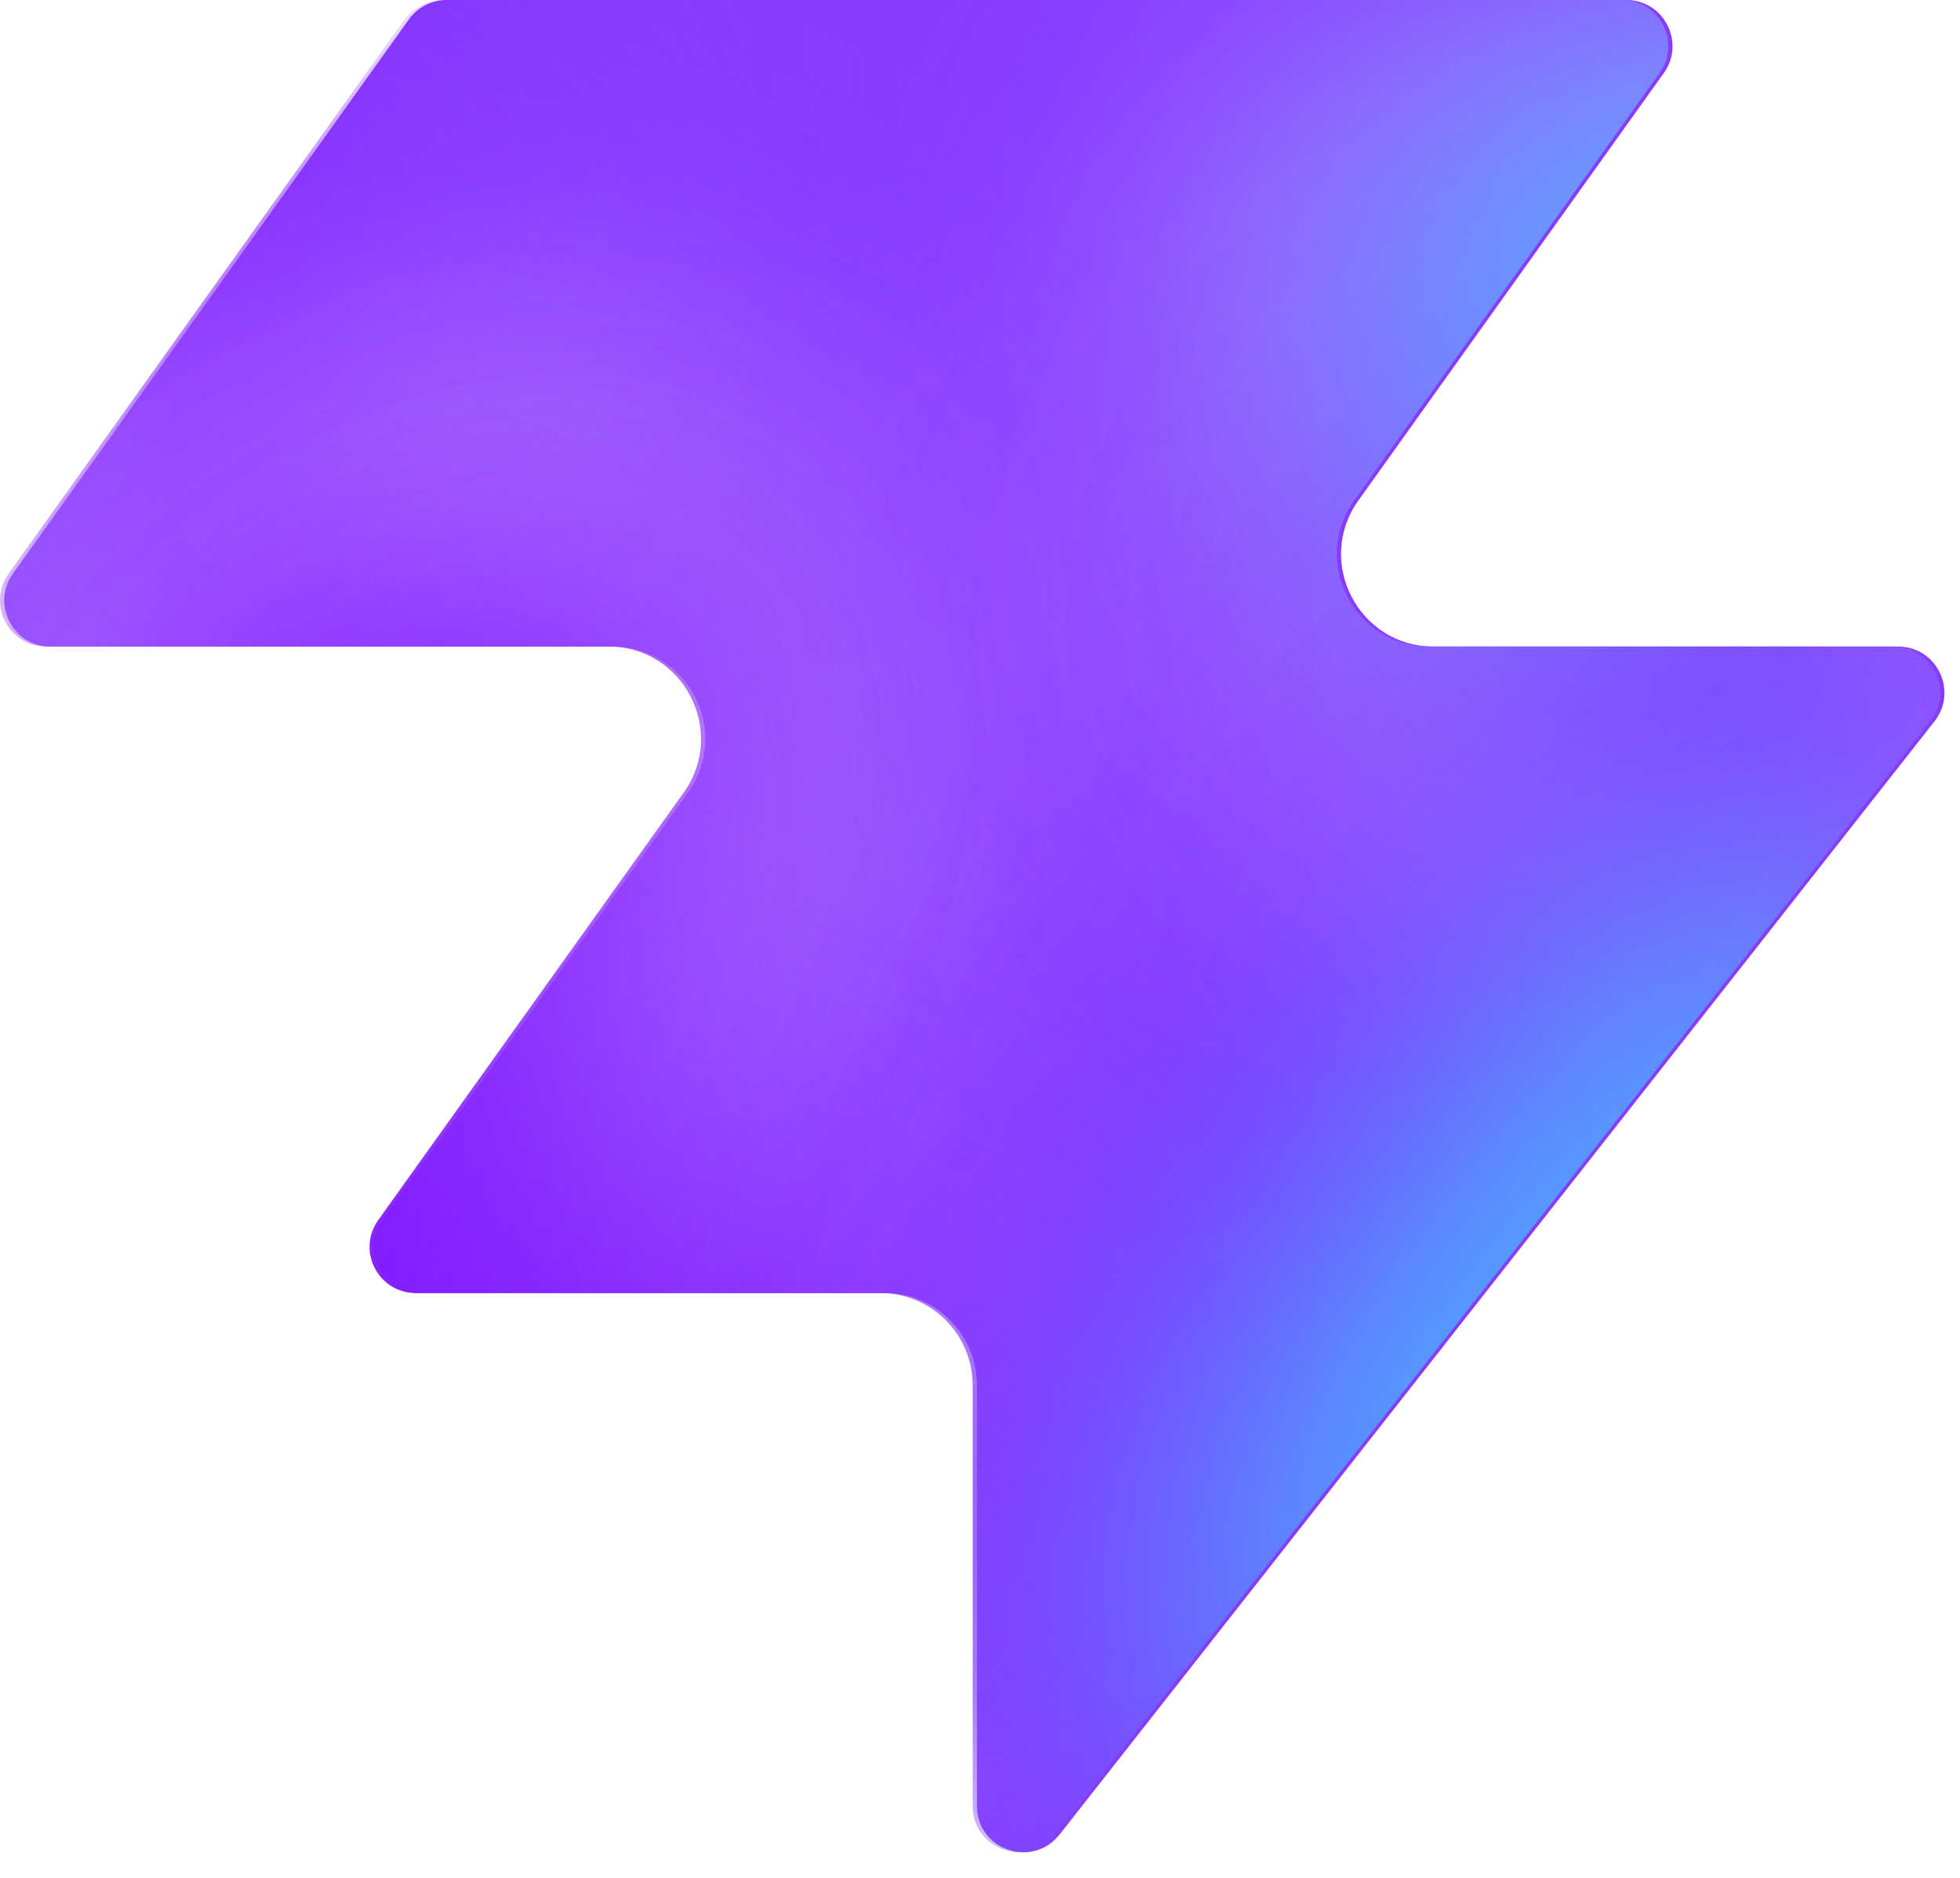
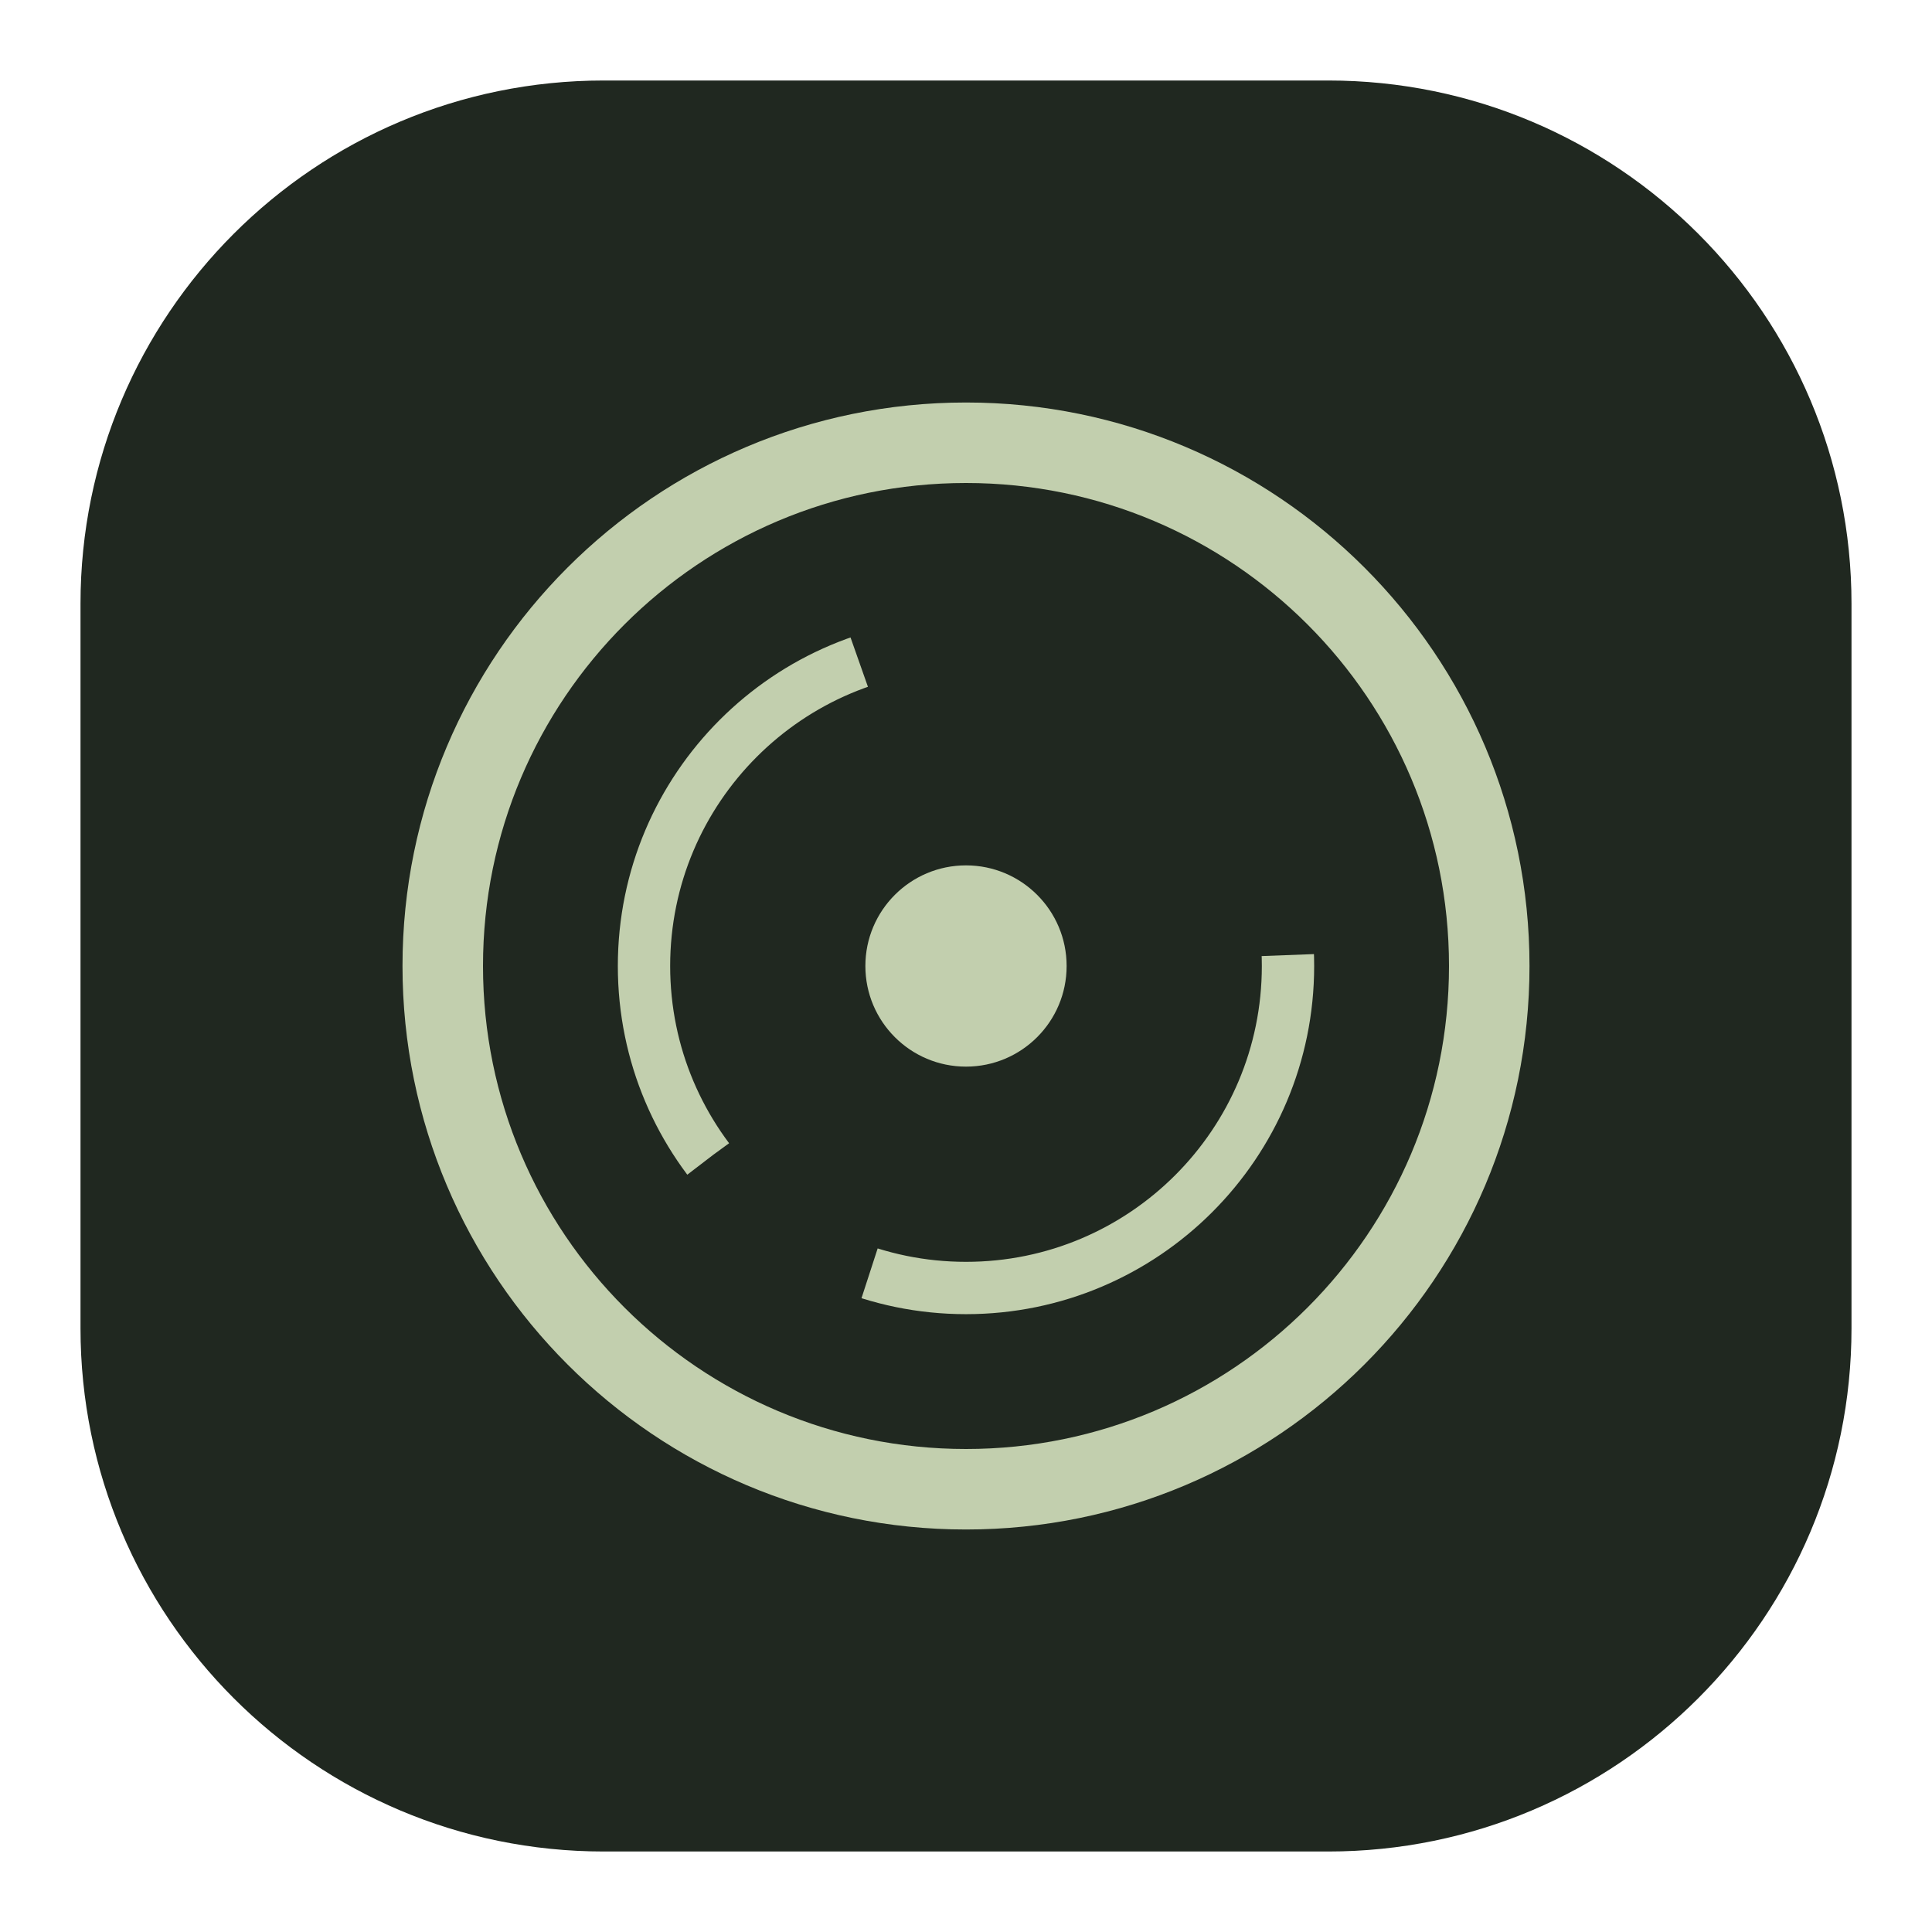
- <svg xmlns="http://www.w3.org/2000/svg" width="48" height="46" fill="none" viewBox="0 0 48 46">
-   <path fill="#863bff" d="M25.946 44.938c-.664.845-2.021.375-2.021-.698V33.937a2.26 2.26 0 0 0-2.262-2.262H10.287c-.92 0-1.456-1.04-.92-1.788l7.48-10.471c1.07-1.497 0-3.578-1.842-3.578H1.237c-.92 0-1.456-1.04-.92-1.788L10.013.474c.214-.297.556-.474.92-.474h28.894c.92 0 1.456 1.04.92 1.788l-7.48 10.471c-1.07 1.498 0 3.579 1.842 3.579h11.377c.943 0 1.473 1.088.89 1.83L25.947 44.94z" style="fill:#863bff;fill:color(display-p3 .525 .23 1);fill-opacity:1" />
-   <mask id="a" width="48" height="46" x="0" y="0" maskUnits="userSpaceOnUse" style="mask-type:alpha">
-     <path fill="#000" d="M25.842 44.938c-.664.844-2.021.375-2.021-.698V33.937a2.26 2.26 0 0 0-2.262-2.262H10.183c-.92 0-1.456-1.04-.92-1.788l7.48-10.471c1.07-1.498 0-3.579-1.842-3.579H1.133c-.92 0-1.456-1.04-.92-1.787L9.91.473c.214-.297.556-.474.92-.474h28.894c.92 0 1.456 1.04.92 1.788l-7.48 10.471c-1.07 1.498 0 3.578 1.842 3.578h11.377c.943 0 1.473 1.088.89 1.832L25.843 44.94z" style="fill:#000;fill-opacity:1" />
-   </mask>
-   <g mask="url(#a)">
-     <g filter="url(#b)">
-       <ellipse cx="5.508" cy="14.704" fill="#ede6ff" rx="5.508" ry="14.704" style="fill:#ede6ff;fill:color(display-p3 .927 .903 1);fill-opacity:1" transform="matrix(.00324 1 1 -.00324 -4.47 31.516)" />
-     </g>
-     <g filter="url(#c)">
-       <ellipse cx="10.399" cy="29.851" fill="#ede6ff" rx="10.399" ry="29.851" style="fill:#ede6ff;fill:color(display-p3 .927 .903 1);fill-opacity:1" transform="matrix(.00324 1 1 -.00324 -39.328 7.883)" />
-     </g>
-     <g filter="url(#d)">
-       <ellipse cx="5.508" cy="30.487" fill="#7e14ff" rx="5.508" ry="30.487" style="fill:#7e14ff;fill:color(display-p3 .492 .077 1);fill-opacity:1" transform="rotate(89.814 -25.913 -14.639)scale(1 -1)" />
-     </g>
-     <g filter="url(#e)">
-       <ellipse cx="5.508" cy="30.599" fill="#7e14ff" rx="5.508" ry="30.599" style="fill:#7e14ff;fill:color(display-p3 .492 .077 1);fill-opacity:1" transform="rotate(89.814 -32.644 -3.334)scale(1 -1)" />
-     </g>
-     <g filter="url(#f)">
-       <ellipse cx="5.508" cy="30.599" fill="#7e14ff" rx="5.508" ry="30.599" style="fill:#7e14ff;fill:color(display-p3 .492 .077 1);fill-opacity:1" transform="matrix(.00324 1 1 -.00324 -34.34 30.47)" />
-     </g>
-     <g filter="url(#g)">
-       <ellipse cx="14.072" cy="22.078" fill="#ede6ff" rx="14.072" ry="22.078" style="fill:#ede6ff;fill:color(display-p3 .927 .903 1);fill-opacity:1" transform="rotate(93.35 24.506 48.493)scale(-1 1)" />
-     </g>
-     <g filter="url(#h)">
-       <ellipse cx="3.47" cy="21.501" fill="#7e14ff" rx="3.47" ry="21.501" style="fill:#7e14ff;fill:color(display-p3 .492 .077 1);fill-opacity:1" transform="rotate(89.009 28.708 47.59)scale(-1 1)" />
-     </g>
-     <g filter="url(#i)">
-       <ellipse cx="3.47" cy="21.501" fill="#7e14ff" rx="3.47" ry="21.501" style="fill:#7e14ff;fill:color(display-p3 .492 .077 1);fill-opacity:1" transform="rotate(89.009 28.708 47.59)scale(-1 1)" />
-     </g>
-     <g filter="url(#j)">
-       <ellipse cx=".387" cy="8.972" fill="#7e14ff" rx="4.407" ry="29.108" style="fill:#7e14ff;fill:color(display-p3 .492 .077 1);fill-opacity:1" transform="rotate(39.51 .387 8.972)" />
-     </g>
-     <g filter="url(#k)">
-       <ellipse cx="47.523" cy="-6.092" fill="#7e14ff" rx="4.407" ry="29.108" style="fill:#7e14ff;fill:color(display-p3 .492 .077 1);fill-opacity:1" transform="rotate(37.892 47.523 -6.092)" />
-     </g>
-     <g filter="url(#l)">
-       <ellipse cx="41.412" cy="6.333" fill="#47bfff" rx="5.971" ry="9.665" style="fill:#47bfff;fill:color(display-p3 .28 .748 1);fill-opacity:1" transform="rotate(37.892 41.412 6.333)" />
-     </g>
-     <g filter="url(#m)">
-       <ellipse cx="-1.879" cy="38.332" fill="#7e14ff" rx="4.407" ry="29.108" style="fill:#7e14ff;fill:color(display-p3 .492 .077 1);fill-opacity:1" transform="rotate(37.892 -1.88 38.332)" />
-     </g>
-     <g filter="url(#n)">
-       <ellipse cx="-1.879" cy="38.332" fill="#7e14ff" rx="4.407" ry="29.108" style="fill:#7e14ff;fill:color(display-p3 .492 .077 1);fill-opacity:1" transform="rotate(37.892 -1.88 38.332)" />
-     </g>
-     <g filter="url(#o)">
-       <ellipse cx="35.651" cy="29.907" fill="#7e14ff" rx="4.407" ry="29.108" style="fill:#7e14ff;fill:color(display-p3 .492 .077 1);fill-opacity:1" transform="rotate(37.892 35.651 29.907)" />
-     </g>
-     <g filter="url(#p)">
-       <ellipse cx="38.418" cy="32.4" fill="#47bfff" rx="5.971" ry="15.297" style="fill:#47bfff;fill:color(display-p3 .28 .748 1);fill-opacity:1" transform="rotate(37.892 38.418 32.4)" />
-     </g>
-   </g>
-   <defs>
-     <filter id="b" width="60.045" height="41.654" x="-19.77" y="16.149" color-interpolation-filters="sRGB" filterUnits="userSpaceOnUse">
-       <feFlood flood-opacity="0" result="BackgroundImageFix" />
-       <feBlend in="SourceGraphic" in2="BackgroundImageFix" result="shape" />
-       <feGaussianBlur result="effect1_foregroundBlur_2002_17158" stdDeviation="7.659" />
-     </filter>
-     <filter id="c" width="90.34" height="51.437" x="-54.613" y="-7.533" color-interpolation-filters="sRGB" filterUnits="userSpaceOnUse">
-       <feFlood flood-opacity="0" result="BackgroundImageFix" />
-       <feBlend in="SourceGraphic" in2="BackgroundImageFix" result="shape" />
-       <feGaussianBlur result="effect1_foregroundBlur_2002_17158" stdDeviation="7.659" />
-     </filter>
-     <filter id="d" width="79.355" height="29.4" x="-49.64" y="2.03" color-interpolation-filters="sRGB" filterUnits="userSpaceOnUse">
-       <feFlood flood-opacity="0" result="BackgroundImageFix" />
-       <feBlend in="SourceGraphic" in2="BackgroundImageFix" result="shape" />
-       <feGaussianBlur result="effect1_foregroundBlur_2002_17158" stdDeviation="4.596" />
-     </filter>
-     <filter id="e" width="79.579" height="29.4" x="-45.045" y="20.029" color-interpolation-filters="sRGB" filterUnits="userSpaceOnUse">
-       <feFlood flood-opacity="0" result="BackgroundImageFix" />
-       <feBlend in="SourceGraphic" in2="BackgroundImageFix" result="shape" />
-       <feGaussianBlur result="effect1_foregroundBlur_2002_17158" stdDeviation="4.596" />
-     </filter>
-     <filter id="f" width="79.579" height="29.4" x="-43.513" y="21.178" color-interpolation-filters="sRGB" filterUnits="userSpaceOnUse">
-       <feFlood flood-opacity="0" result="BackgroundImageFix" />
-       <feBlend in="SourceGraphic" in2="BackgroundImageFix" result="shape" />
-       <feGaussianBlur result="effect1_foregroundBlur_2002_17158" stdDeviation="4.596" />
-     </filter>
-     <filter id="g" width="74.749" height="58.852" x="15.756" y="-17.901" color-interpolation-filters="sRGB" filterUnits="userSpaceOnUse">
-       <feFlood flood-opacity="0" result="BackgroundImageFix" />
-       <feBlend in="SourceGraphic" in2="BackgroundImageFix" result="shape" />
-       <feGaussianBlur result="effect1_foregroundBlur_2002_17158" stdDeviation="7.659" />
-     </filter>
-     <filter id="h" width="61.377" height="25.362" x="23.548" y="2.284" color-interpolation-filters="sRGB" filterUnits="userSpaceOnUse">
-       <feFlood flood-opacity="0" result="BackgroundImageFix" />
-       <feBlend in="SourceGraphic" in2="BackgroundImageFix" result="shape" />
-       <feGaussianBlur result="effect1_foregroundBlur_2002_17158" stdDeviation="4.596" />
-     </filter>
-     <filter id="i" width="61.377" height="25.362" x="23.548" y="2.284" color-interpolation-filters="sRGB" filterUnits="userSpaceOnUse">
-       <feFlood flood-opacity="0" result="BackgroundImageFix" />
-       <feBlend in="SourceGraphic" in2="BackgroundImageFix" result="shape" />
-       <feGaussianBlur result="effect1_foregroundBlur_2002_17158" stdDeviation="4.596" />
-     </filter>
-     <filter id="j" width="56.045" height="63.649" x="-27.636" y="-22.853" color-interpolation-filters="sRGB" filterUnits="userSpaceOnUse">
-       <feFlood flood-opacity="0" result="BackgroundImageFix" />
-       <feBlend in="SourceGraphic" in2="BackgroundImageFix" result="shape" />
-       <feGaussianBlur result="effect1_foregroundBlur_2002_17158" stdDeviation="4.596" />
-     </filter>
-     <filter id="k" width="54.814" height="64.646" x="20.116" y="-38.415" color-interpolation-filters="sRGB" filterUnits="userSpaceOnUse">
-       <feFlood flood-opacity="0" result="BackgroundImageFix" />
-       <feBlend in="SourceGraphic" in2="BackgroundImageFix" result="shape" />
-       <feGaussianBlur result="effect1_foregroundBlur_2002_17158" stdDeviation="4.596" />
-     </filter>
-     <filter id="l" width="33.541" height="35.313" x="24.641" y="-11.323" color-interpolation-filters="sRGB" filterUnits="userSpaceOnUse">
-       <feFlood flood-opacity="0" result="BackgroundImageFix" />
-       <feBlend in="SourceGraphic" in2="BackgroundImageFix" result="shape" />
-       <feGaussianBlur result="effect1_foregroundBlur_2002_17158" stdDeviation="4.596" />
-     </filter>
-     <filter id="m" width="54.814" height="64.646" x="-29.286" y="6.009" color-interpolation-filters="sRGB" filterUnits="userSpaceOnUse">
-       <feFlood flood-opacity="0" result="BackgroundImageFix" />
-       <feBlend in="SourceGraphic" in2="BackgroundImageFix" result="shape" />
-       <feGaussianBlur result="effect1_foregroundBlur_2002_17158" stdDeviation="4.596" />
-     </filter>
-     <filter id="n" width="54.814" height="64.646" x="-29.286" y="6.009" color-interpolation-filters="sRGB" filterUnits="userSpaceOnUse">
-       <feFlood flood-opacity="0" result="BackgroundImageFix" />
-       <feBlend in="SourceGraphic" in2="BackgroundImageFix" result="shape" />
-       <feGaussianBlur result="effect1_foregroundBlur_2002_17158" stdDeviation="4.596" />
-     </filter>
-     <filter id="o" width="54.814" height="64.646" x="8.244" y="-2.416" color-interpolation-filters="sRGB" filterUnits="userSpaceOnUse">
-       <feFlood flood-opacity="0" result="BackgroundImageFix" />
-       <feBlend in="SourceGraphic" in2="BackgroundImageFix" result="shape" />
-       <feGaussianBlur result="effect1_foregroundBlur_2002_17158" stdDeviation="4.596" />
-     </filter>
-     <filter id="p" width="39.409" height="43.623" x="18.713" y="10.588" color-interpolation-filters="sRGB" filterUnits="userSpaceOnUse">
-       <feFlood flood-opacity="0" result="BackgroundImageFix" />
-       <feBlend in="SourceGraphic" in2="BackgroundImageFix" result="shape" />
-       <feGaussianBlur result="effect1_foregroundBlur_2002_17158" stdDeviation="4.596" />
-     </filter>
-   </defs>
+ <svg xmlns="http://www.w3.org/2000/svg" viewBox="0 0 48 48">
+   <rect x="2" y="2" width="44" height="44" rx="13" fill="#202820" />
+   <circle cx="24" cy="24" r="13" stroke="#c2cfae" stroke-width="2" fill="none" />
+   <circle cx="24" cy="24" r="8" stroke="#c2cfae" stroke-width="1.3" stroke-dasharray="15 5 15 15" fill="none" />
+   <circle cx="24" cy="24" r="2.5" fill="#c2cfae" />
</svg>
